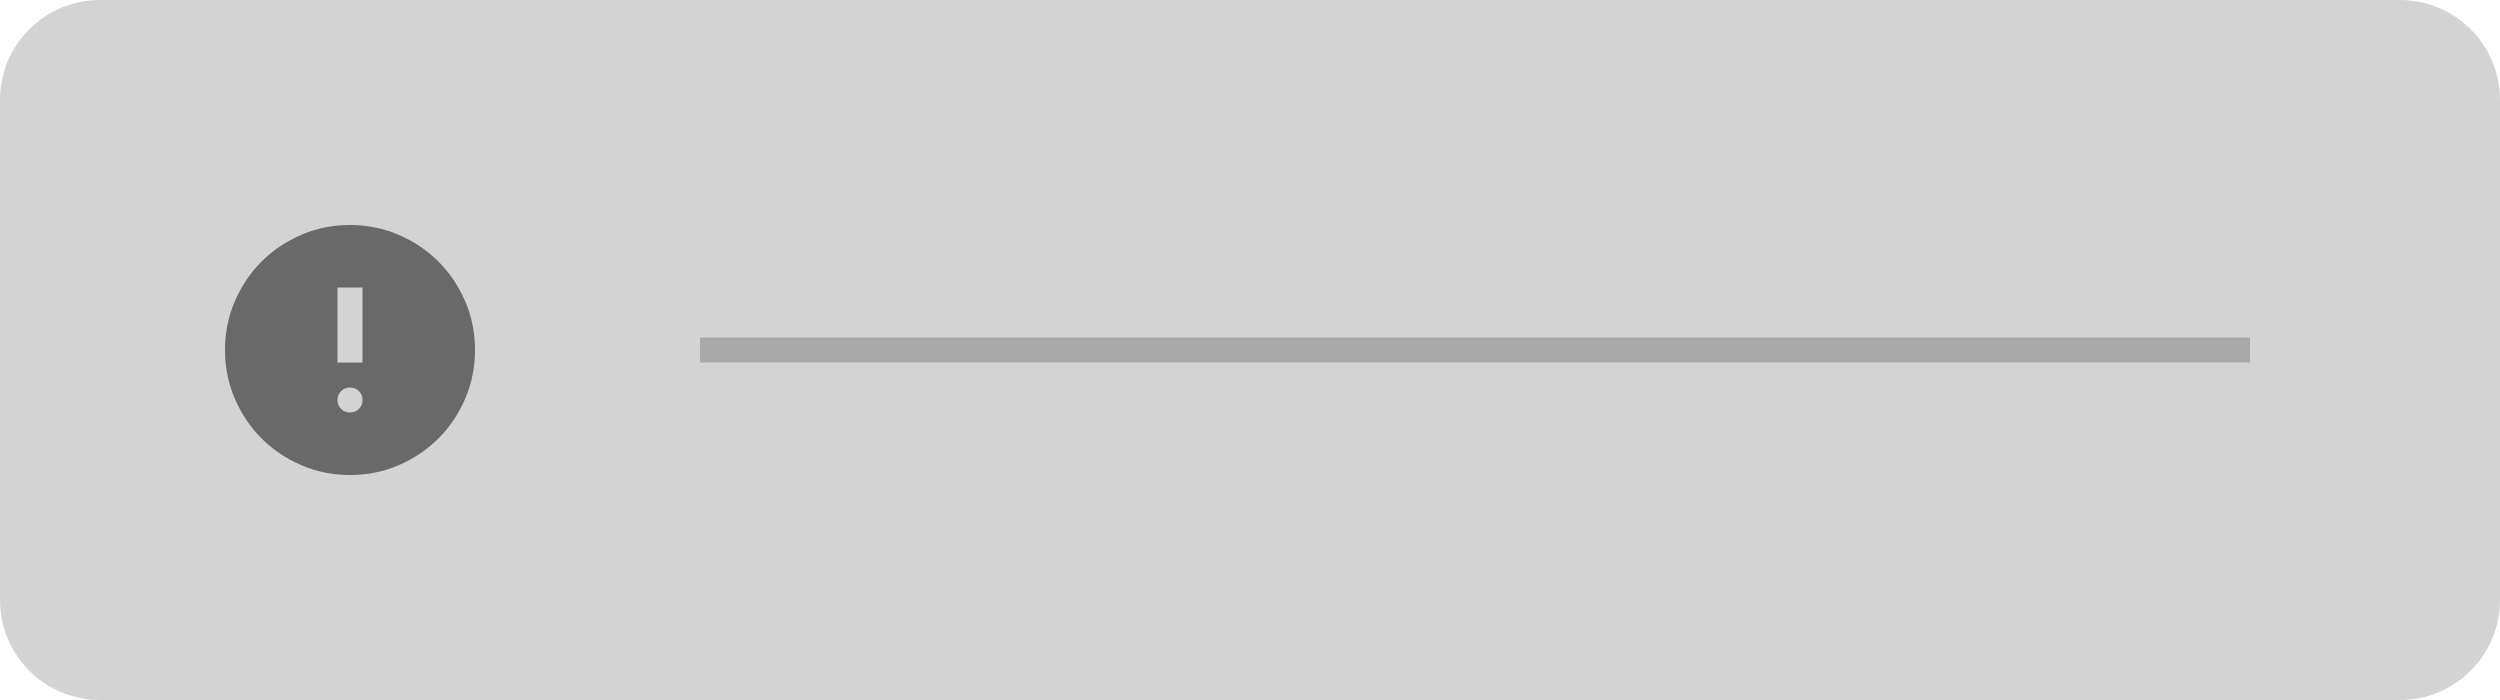
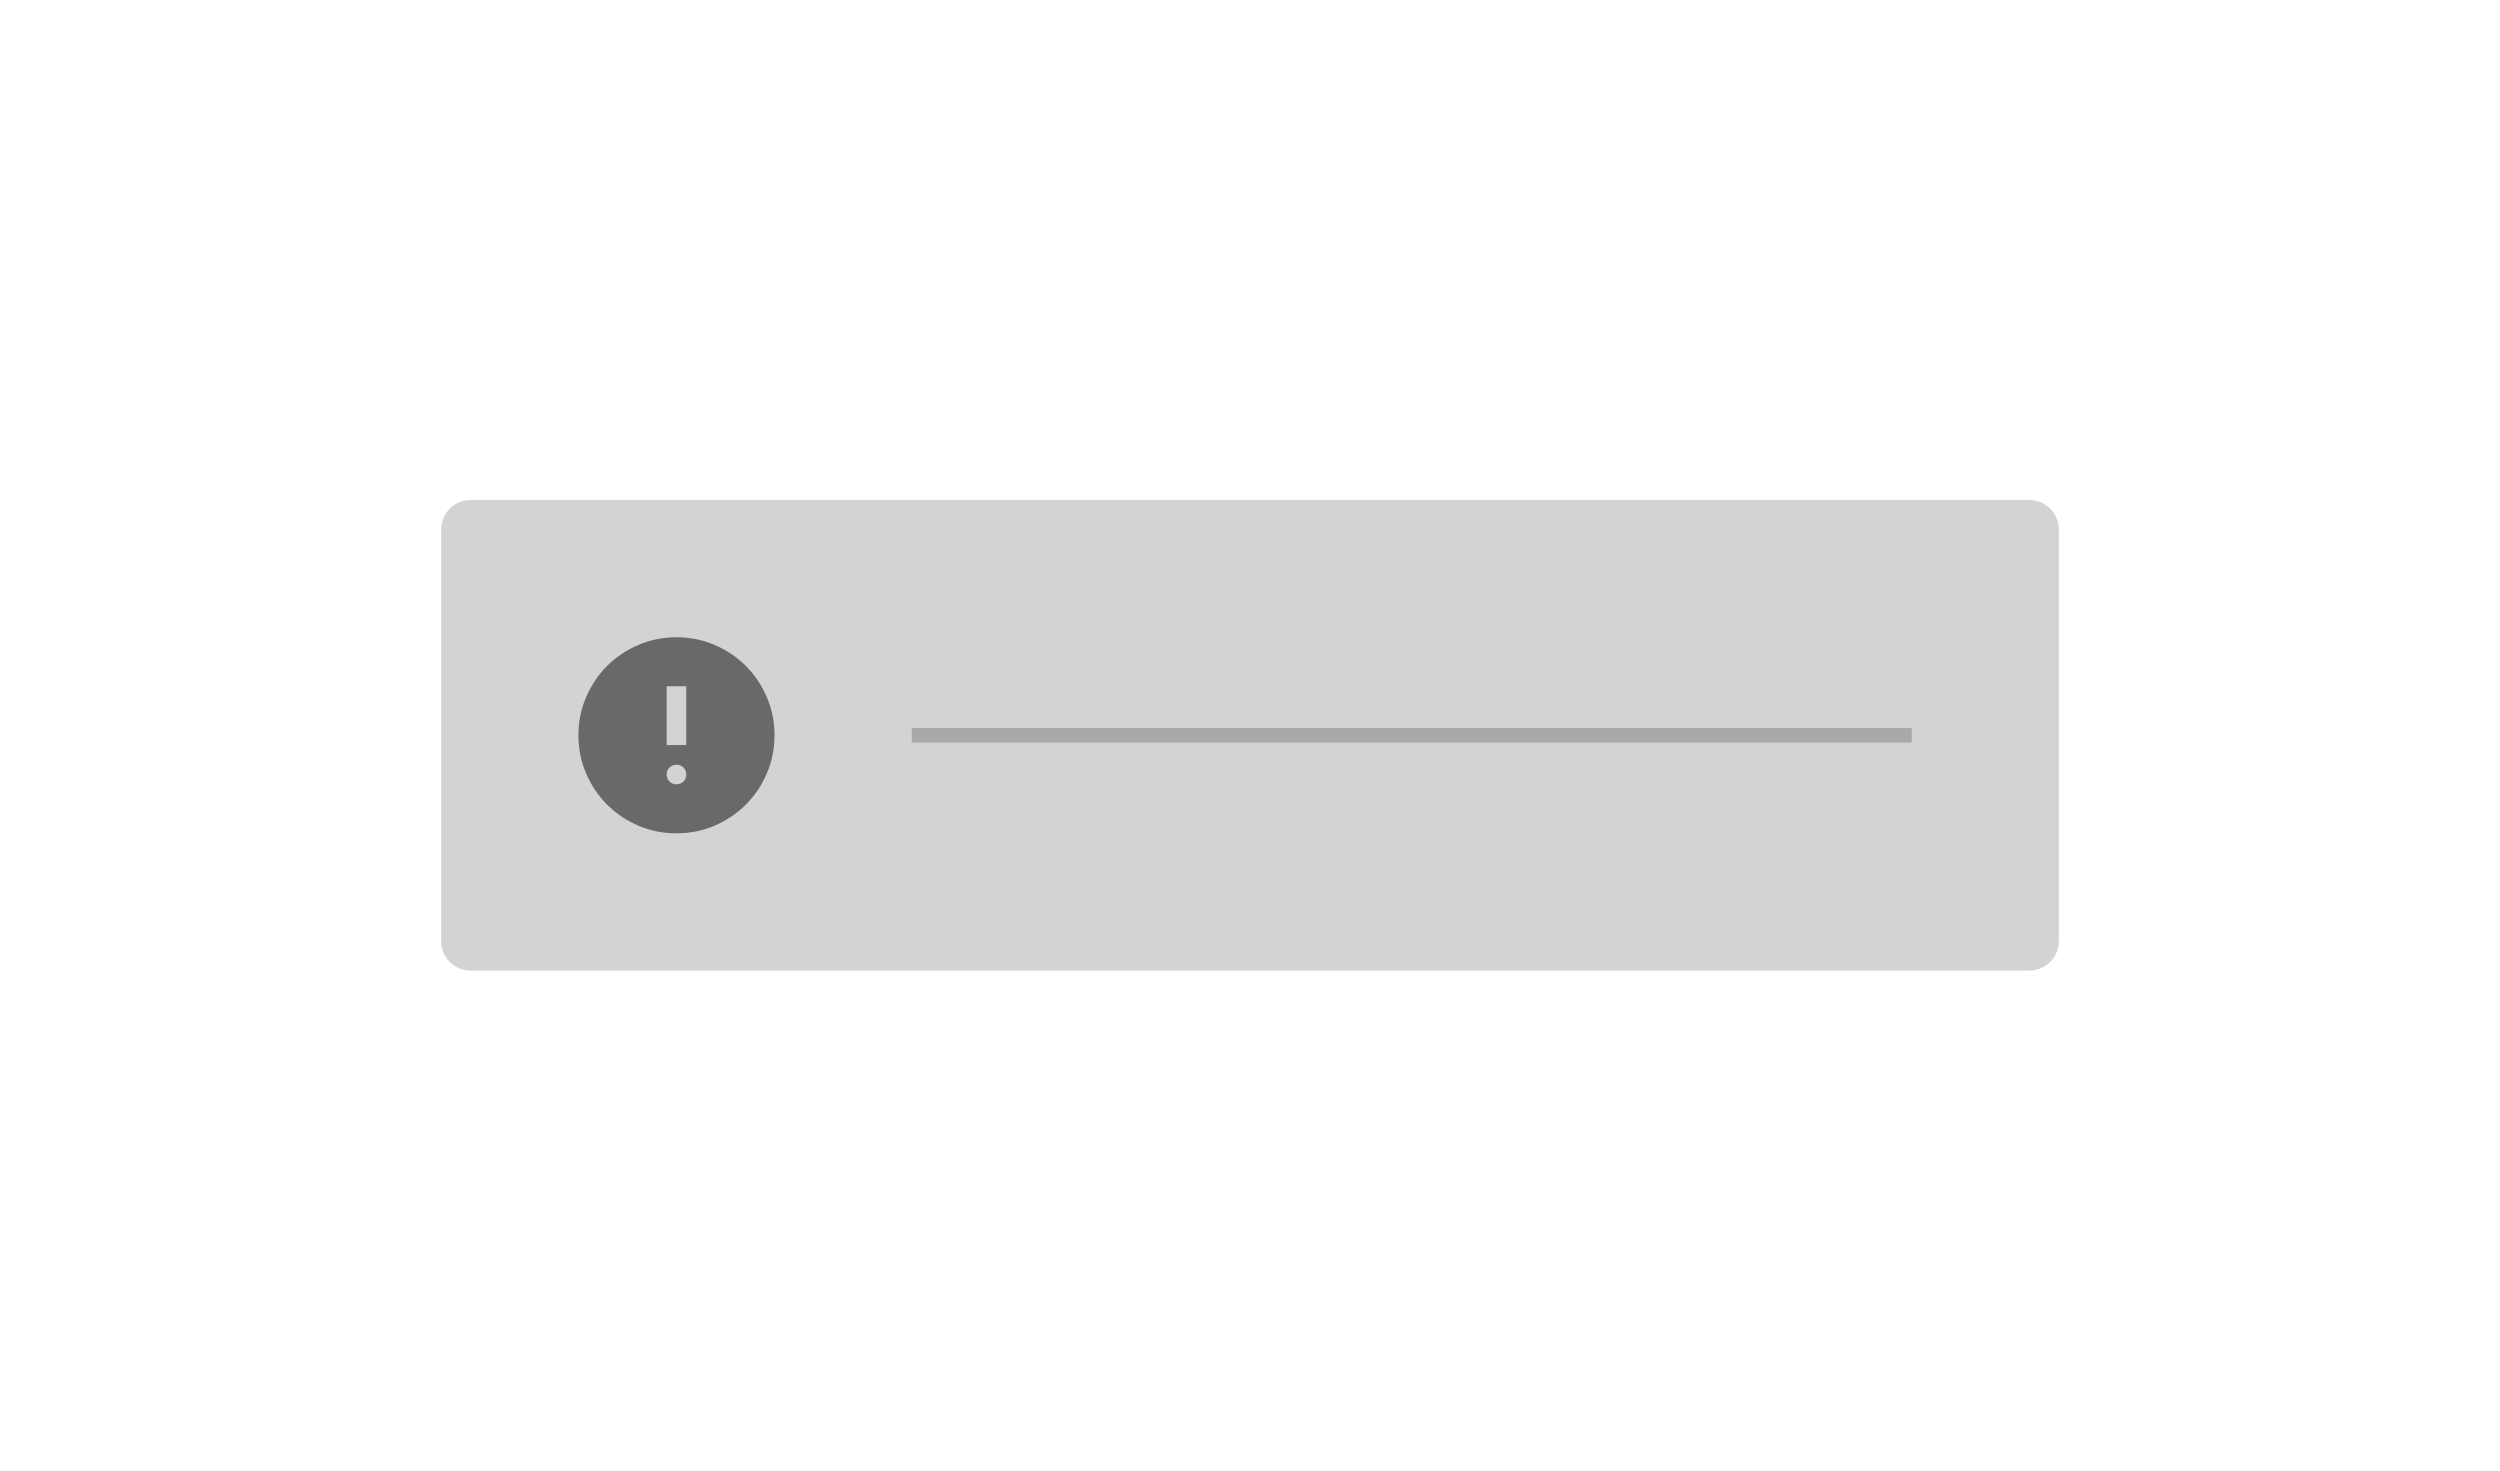
- <svg xmlns="http://www.w3.org/2000/svg" width="200" height="56" viewBox="0 0 200 56" fill="none">
-   <rect width="200" height="56" rx="8" fill="#D3D3D3" />
-   <path d="M28.713 32.713C28.904 32.521 29 32.283 29 32C29 31.717 28.904 31.479 28.712 31.288C28.52 31.097 28.283 31.001 28 31C27.717 30.999 27.48 31.095 27.288 31.288C27.096 31.481 27 31.718 27 32C27 32.282 27.096 32.52 27.288 32.713C27.48 32.906 27.717 33.002 28 33C28.283 32.998 28.52 32.903 28.713 32.713ZM27 29H29V23H27V29ZM28 38C26.617 38 25.317 37.737 24.1 37.212C22.883 36.687 21.825 35.974 20.925 35.075C20.025 34.176 19.313 33.117 18.788 31.9C18.263 30.683 18.001 29.383 18 28C17.999 26.617 18.262 25.317 18.788 24.1C19.314 22.883 20.026 21.824 20.925 20.925C21.824 20.026 22.882 19.313 24.1 18.788C25.318 18.263 26.618 18 28 18C29.382 18 30.682 18.263 31.9 18.788C33.118 19.313 34.176 20.026 35.075 20.925C35.974 21.824 36.686 22.883 37.213 24.1C37.74 25.317 38.002 26.617 38 28C37.998 29.383 37.735 30.683 37.212 31.9C36.689 33.117 35.976 34.176 35.075 35.075C34.174 35.974 33.115 36.687 31.9 37.213C30.685 37.739 29.385 38.001 28 38Z" fill="#696969" />
-   <rect width="124" height="2" transform="translate(56 27)" fill="#A9A9A9" />
+ <svg xmlns="http://www.w3.org/2000/svg" width="340" height="200" viewBox="0 0 340 200" fill="none">
+   <rect x="60" y="68" width="220" height="64" rx="4" fill="#D3D3D3" />
+   <path d="M92.951 106.284C93.206 106.028 93.333 105.711 93.333 105.333C93.333 104.956 93.205 104.639 92.949 104.384C92.693 104.129 92.377 104.001 92 104C91.623 103.999 91.306 104.127 91.05 104.384C90.794 104.641 90.666 104.957 90.666 105.333C90.666 105.709 90.794 106.026 91.05 106.284C91.306 106.542 91.623 106.669 92 106.667C92.377 106.664 92.694 106.537 92.951 106.284ZM90.666 101.333H93.333V93.333H90.666V101.333ZM92 113.333C90.155 113.333 88.422 112.983 86.8 112.283C85.178 111.582 83.766 110.632 82.567 109.433C81.367 108.234 80.417 106.823 79.717 105.2C79.018 103.577 78.667 101.844 78.666 100C78.666 98.156 79.016 96.423 79.717 94.8C80.418 93.177 81.368 91.766 82.567 90.567C83.765 89.368 85.176 88.418 86.8 87.717C88.424 87.017 90.157 86.667 92 86.667C93.843 86.667 95.576 87.017 97.2 87.717C98.824 88.418 100.235 89.368 101.433 90.567C102.631 91.766 103.582 93.177 104.284 94.8C104.986 96.423 105.336 98.156 105.333 100C105.331 101.844 104.98 103.577 104.283 105.2C103.585 106.823 102.635 108.234 101.433 109.433C100.231 110.632 98.82 111.583 97.2 112.284C95.579 112.985 93.846 113.335 92 113.333Z" fill="#696969" />
+   <rect width="136" height="2" transform="translate(124 99)" fill="#A9A9A9" />
</svg>
